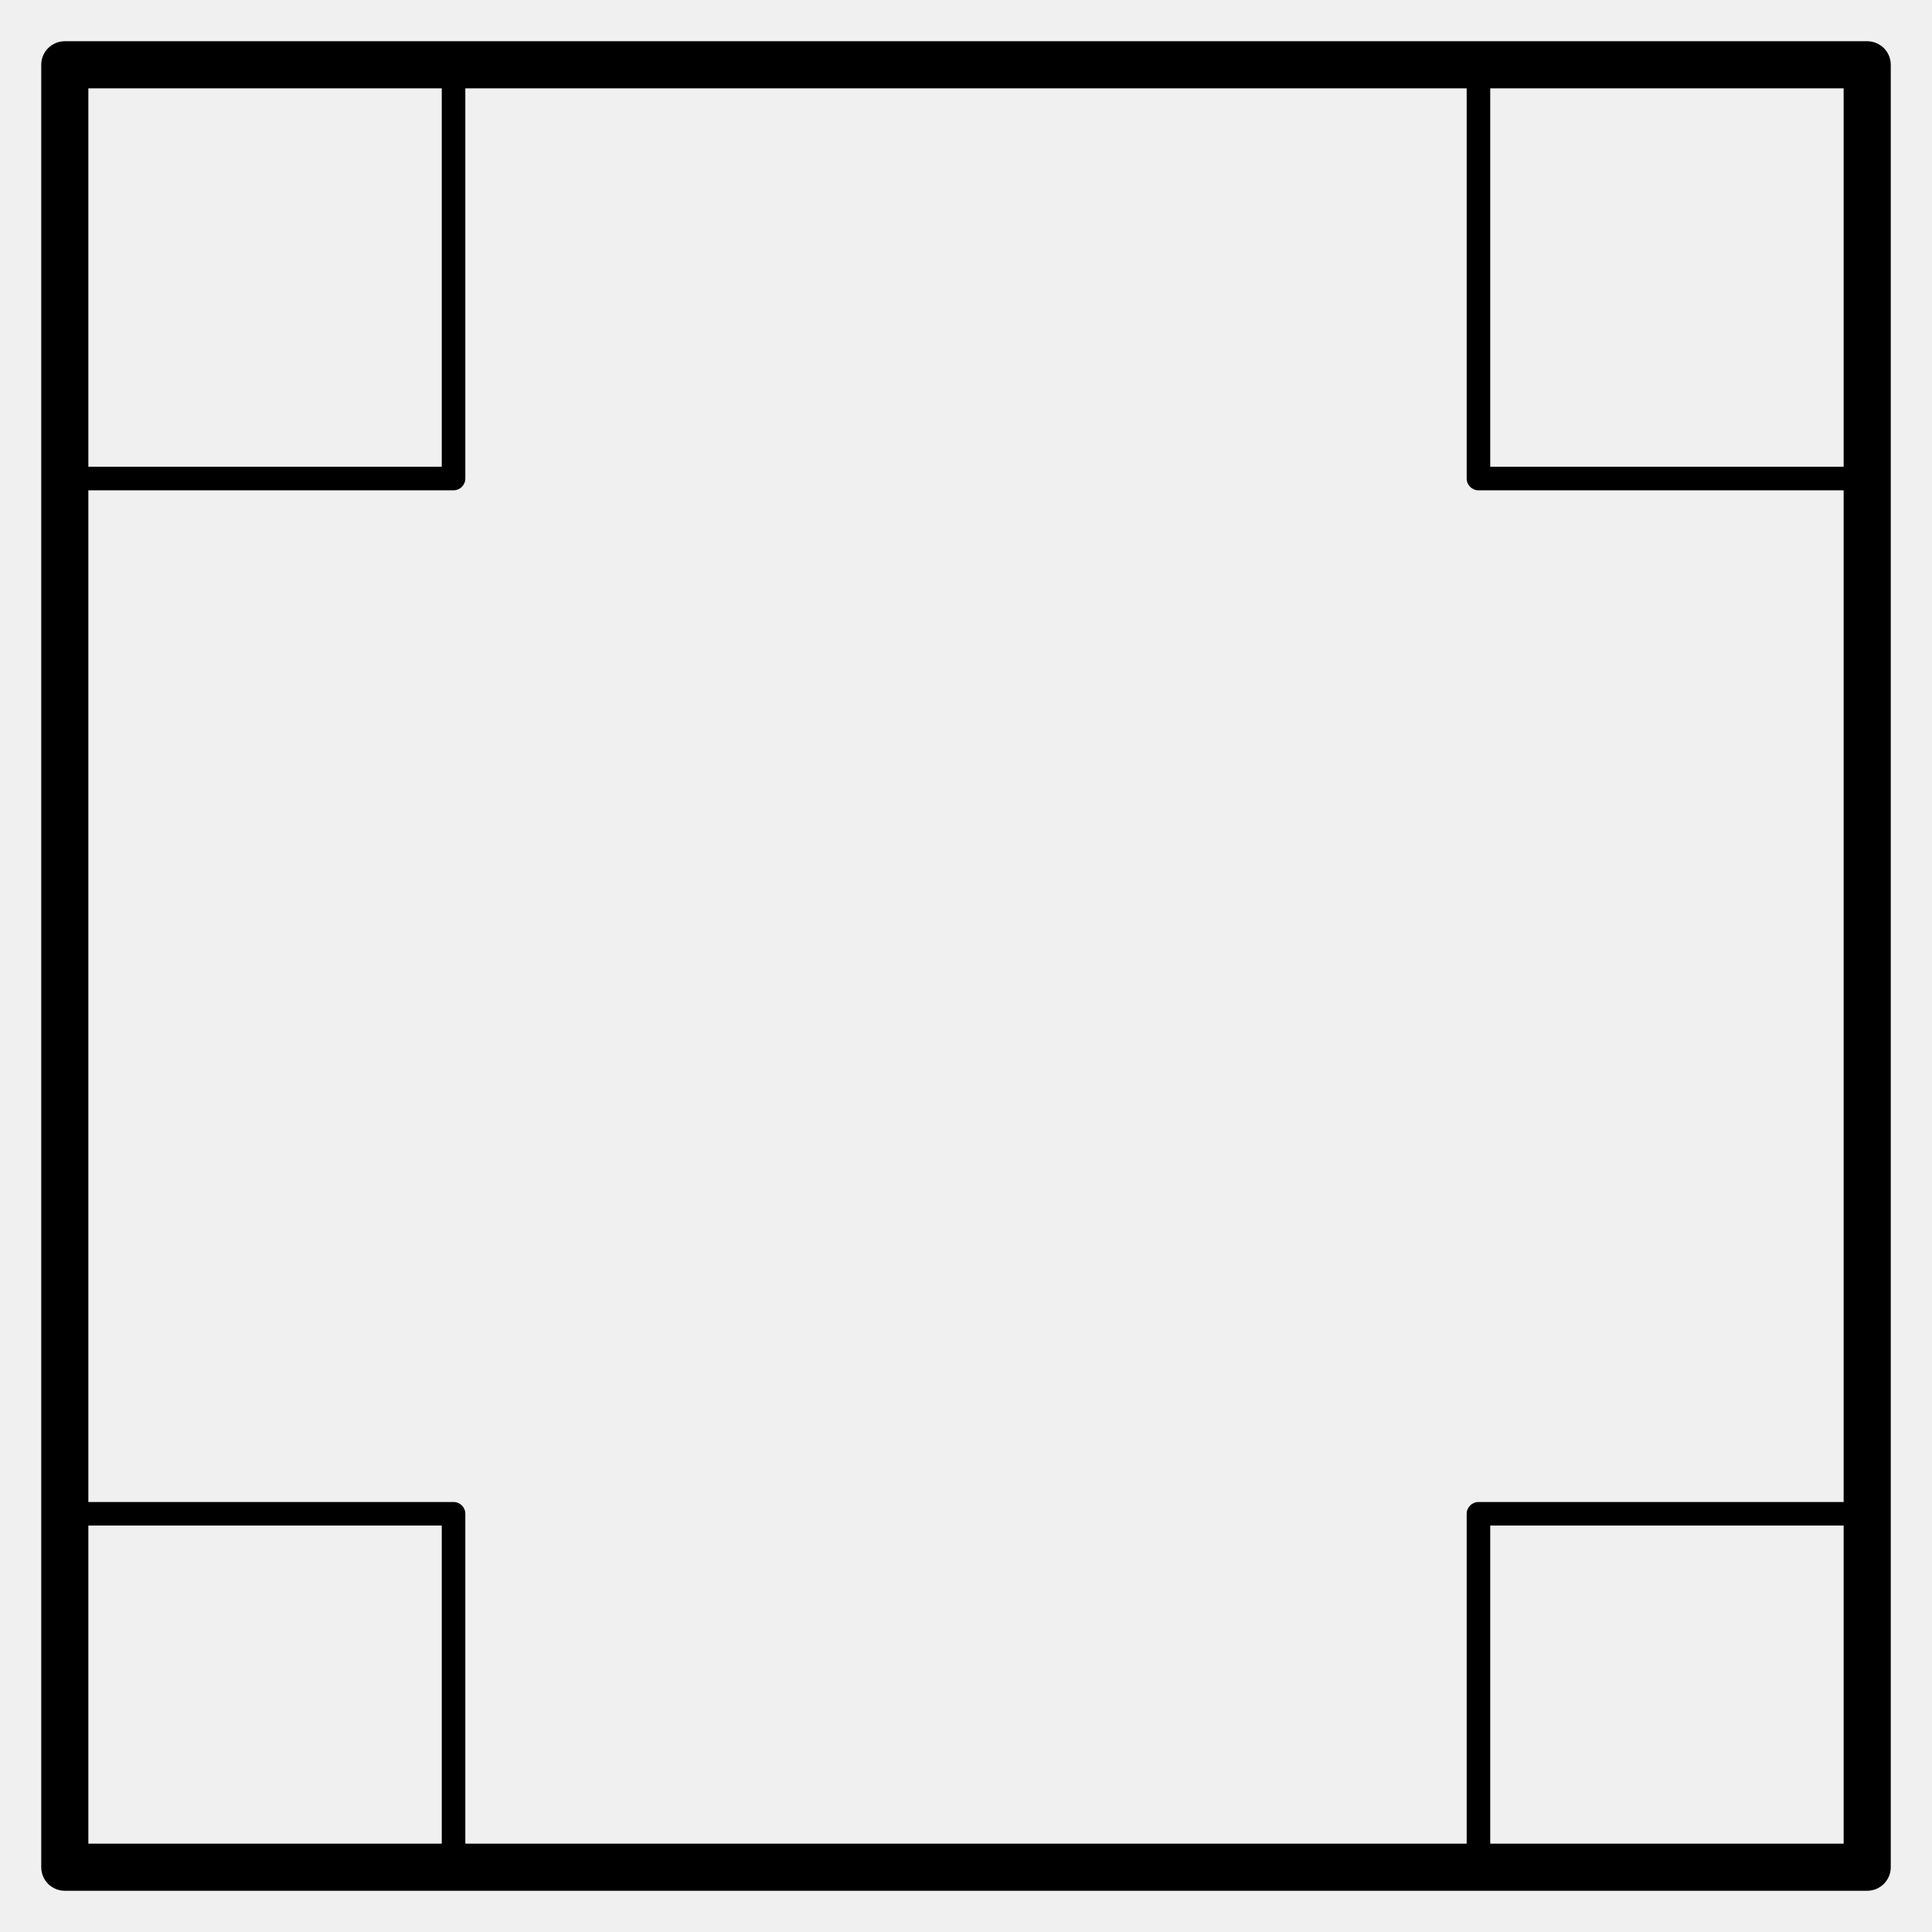
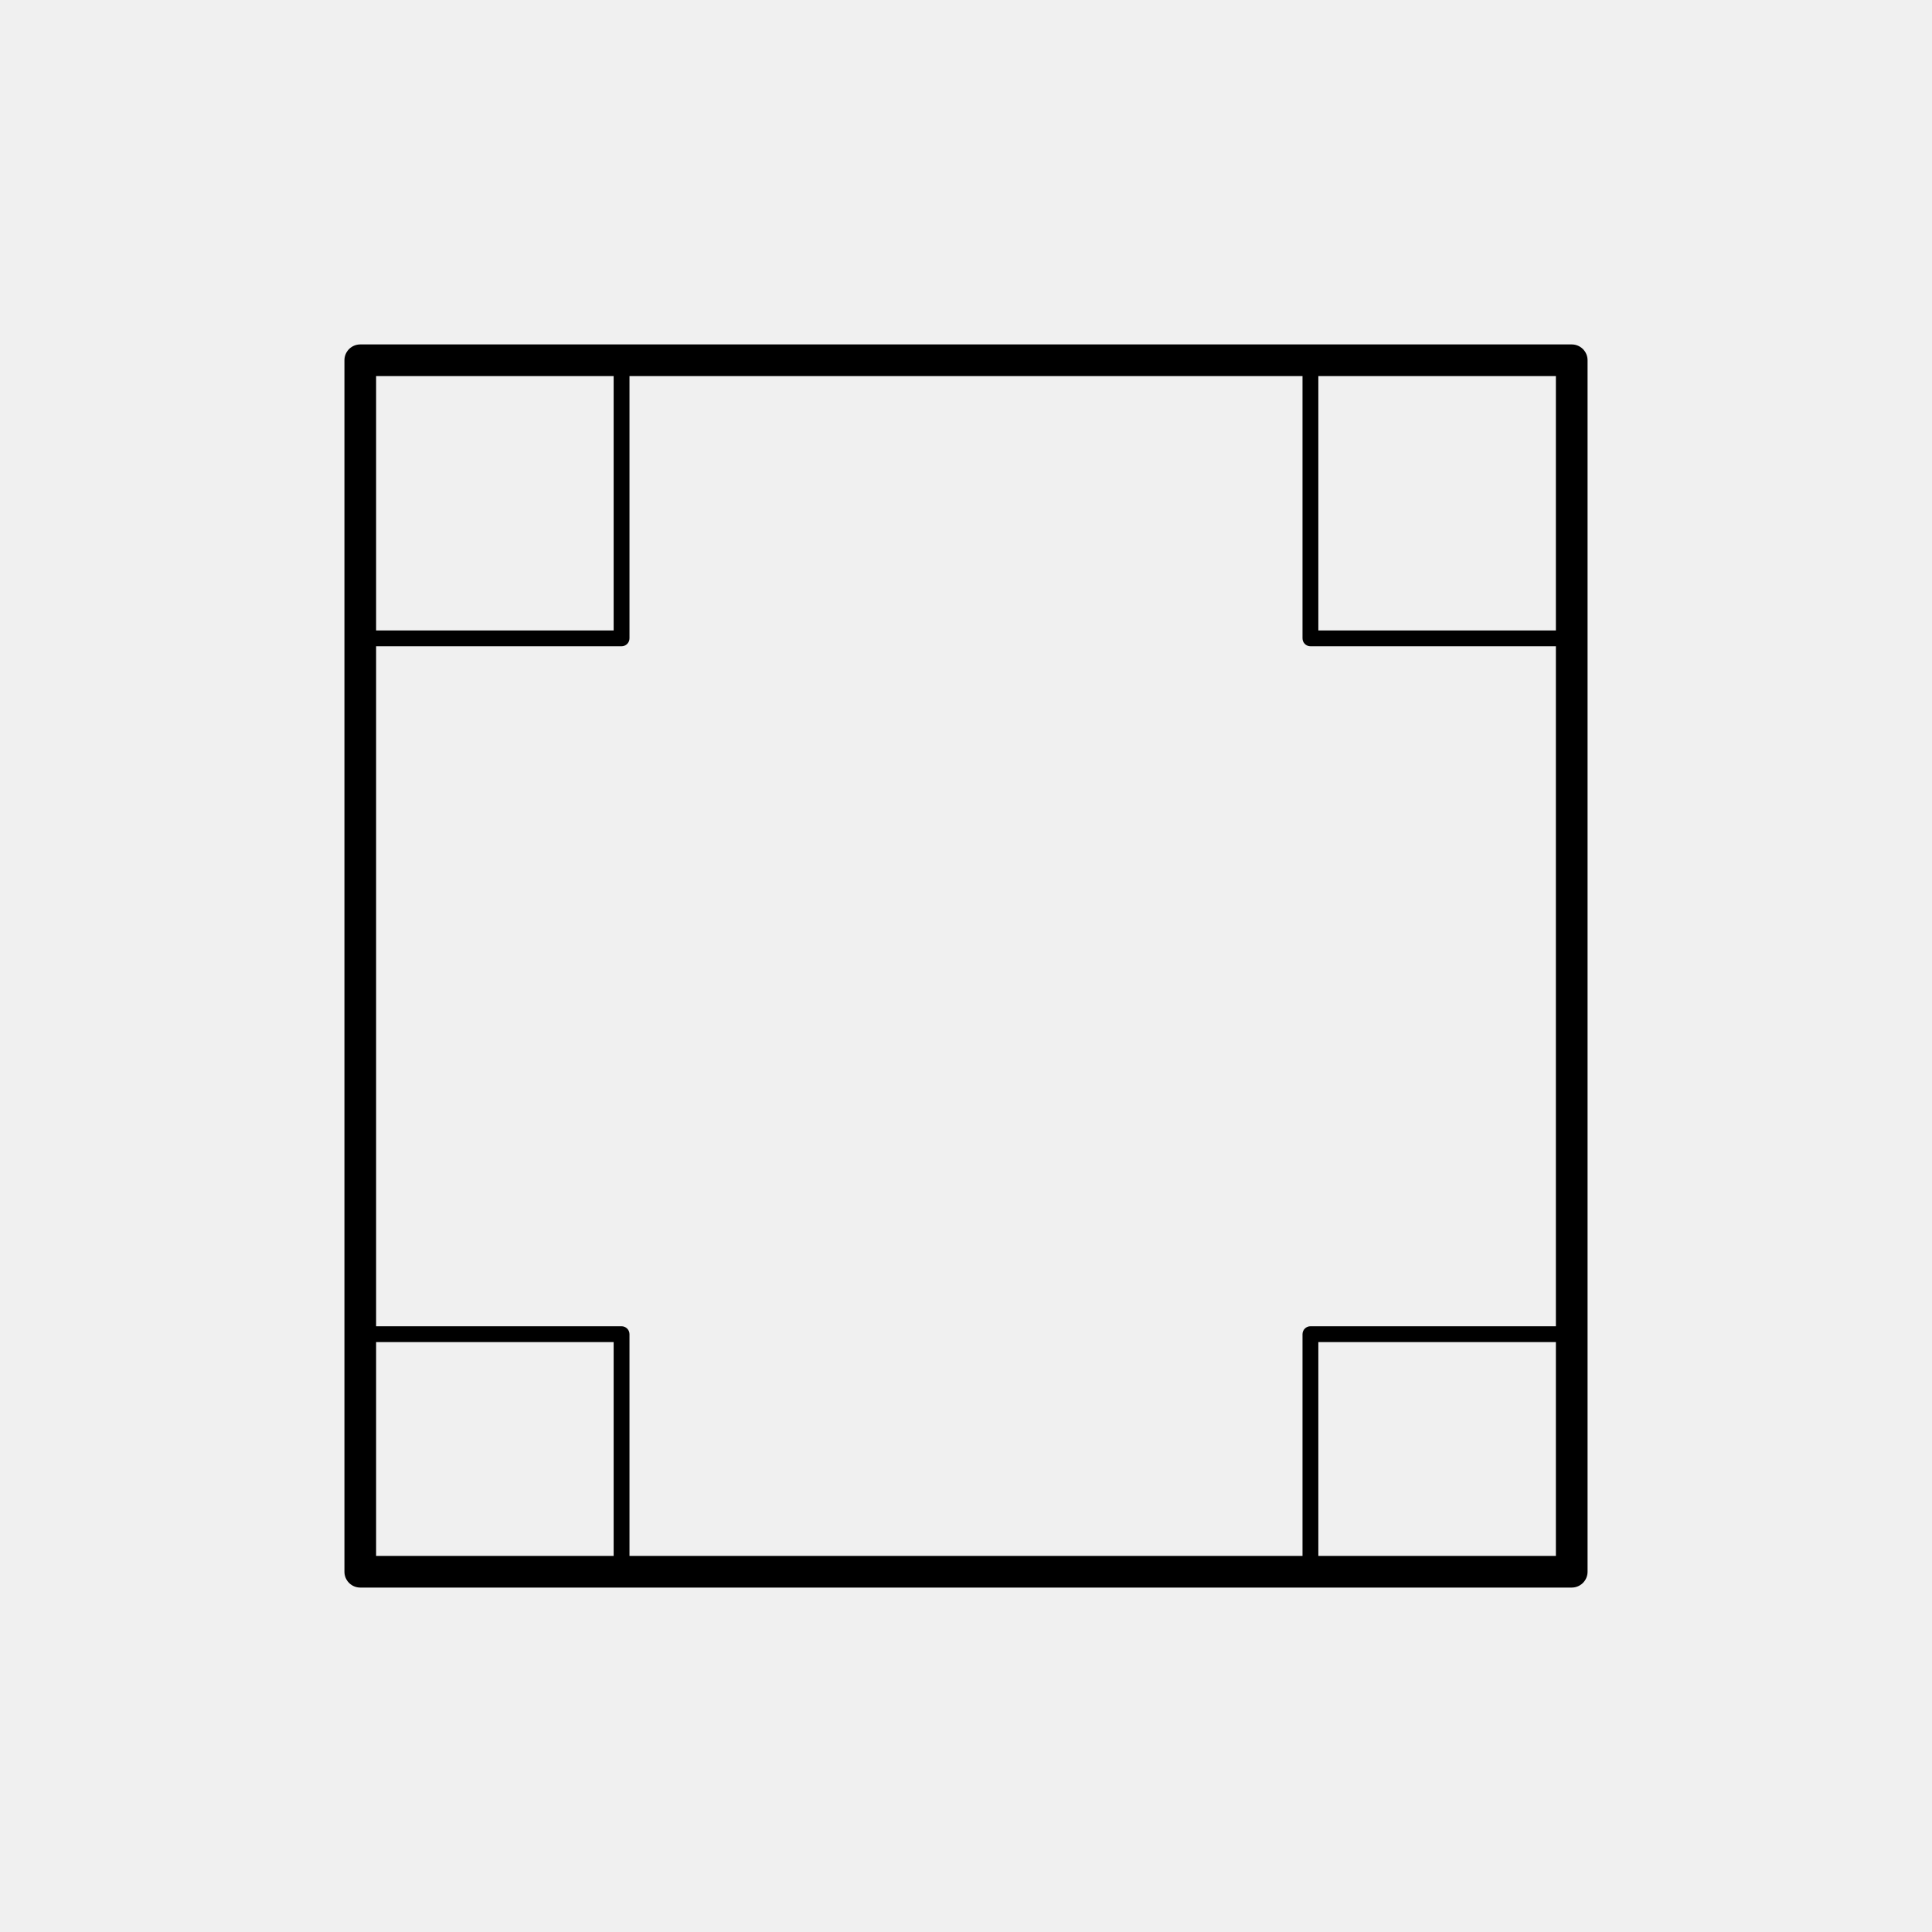
- <svg xmlns="http://www.w3.org/2000/svg" xmlns:xlink="http://www.w3.org/1999/xlink" width="41px" height="41px" viewBox="0 0 41 41" version="1.1">
+ <svg xmlns="http://www.w3.org/2000/svg" xmlns:xlink="http://www.w3.org/1999/xlink" width="41px" height="41px" viewBox="-10 -10 61 61" version="1.1">
  <defs>
    <path d="M39.625,0.875 C39.901,0.875 40.125,1.099 40.125,1.375 L40.125,39.625 C40.125,39.901 39.901,40.125 39.625,40.125 L1.375,40.125 C1.099,40.125 0.875,39.901 0.875,39.625 L0.875,1.375 C0.875,1.099 1.099,0.875 1.375,0.875 L39.625,0.875 Z M39.125,1.875 L1.875,1.875 L1.875,39.125 L39.125,39.125 L39.125,1.875 Z" id="path-1" />
    <path d="M8.625,0.125 C8.763,0.125 8.875,0.237 8.875,0.375 L8.875,9.155 C8.875,9.293 8.763,9.405 8.625,9.405 L0.375,9.405 C0.237,9.405 0.125,9.293 0.125,9.155 C0.125,9.017 0.237,8.905 0.375,8.905 L8.375,8.905 L8.375,0.375 C8.375,0.237 8.487,0.125 8.625,0.125 Z" id="path-3" />
    <path d="M8.625,0.875 C8.763,0.875 8.875,0.987 8.875,1.125 L8.875,8.405 C8.875,8.543 8.763,8.655 8.625,8.655 C8.487,8.655 8.375,8.543 8.375,8.405 L8.375,1.375 L0.375,1.375 C0.237,1.375 0.125,1.263 0.125,1.125 C0.125,0.987 0.237,0.875 0.375,0.875 L8.625,0.875 Z" id="path-5" />
    <path d="M0.375,0.125 C0.513,0.125 0.625,0.237 0.625,0.375 L0.625,8.905 L8.625,8.905 C8.763,8.905 8.875,9.017 8.875,9.155 C8.875,9.293 8.763,9.405 8.625,9.405 L0.375,9.405 C0.237,9.405 0.125,9.293 0.125,9.155 L0.125,0.375 C0.125,0.237 0.237,0.125 0.375,0.125 Z" id="path-7" />
    <path d="M8.625,0.875 C8.763,0.875 8.875,0.987 8.875,1.125 C8.875,1.263 8.763,1.375 8.625,1.375 L0.625,1.375 L0.625,8.405 C0.625,8.543 0.513,8.655 0.375,8.655 C0.237,8.655 0.125,8.543 0.125,8.405 L0.125,1.125 C0.125,0.987 0.237,0.875 0.375,0.875 L8.625,0.875 Z" id="path-9" />
  </defs>
  <g id="Page-1" stroke="none" stroke-width="1" fill="none" fill-rule="evenodd">
    <g id="SHAPES" transform="translate(-263, -5462)">
      <g id="Group-62" transform="translate(263, 5462)">
        <g id="Group-4415">
          <mask id="mask-2" fill="white">
            <use xlink:href="#path-1" />
          </mask>
          <g id="Clip-4414" />
          <polygon id="Fill-4413" fill="#000000" mask="url(#mask-2)" points="-4.125 -4.125 45.125 -4.125 45.125 45.125 -4.125 45.125" />
        </g>
        <g id="Group-4418" transform="translate(1, 1)">
          <mask id="mask-4" fill="white">
            <use xlink:href="#path-3" />
          </mask>
          <g id="Clip-4417" />
          <polygon id="Fill-4416" fill="#000000" mask="url(#mask-4)" points="-4.875 -4.875 13.875 -4.875 13.875 14.405 -4.875 14.405" />
        </g>
        <g id="Group-4421" transform="translate(1, 31)">
          <mask id="mask-6" fill="white">
            <use xlink:href="#path-5" />
          </mask>
          <g id="Clip-4420" />
          <polygon id="Fill-4419" fill="#000000" mask="url(#mask-6)" points="-4.875 -4.125 13.875 -4.125 13.875 13.655 -4.875 13.655" />
        </g>
        <g id="Group-4424" transform="translate(31, 1)">
          <mask id="mask-8" fill="white">
            <use xlink:href="#path-7" />
          </mask>
          <g id="Clip-4423" />
          <polygon id="Fill-4422" fill="#000000" mask="url(#mask-8)" points="-4.875 -4.875 13.875 -4.875 13.875 14.405 -4.875 14.405" />
        </g>
        <g id="Group-4427" transform="translate(31, 31)">
          <mask id="mask-10" fill="white">
            <use xlink:href="#path-9" />
          </mask>
          <g id="Clip-4426" />
          <polygon id="Fill-4425" fill="#000000" mask="url(#mask-10)" points="-4.875 -4.125 13.875 -4.125 13.875 13.655 -4.875 13.655" />
        </g>
      </g>
    </g>
  </g>
</svg>
